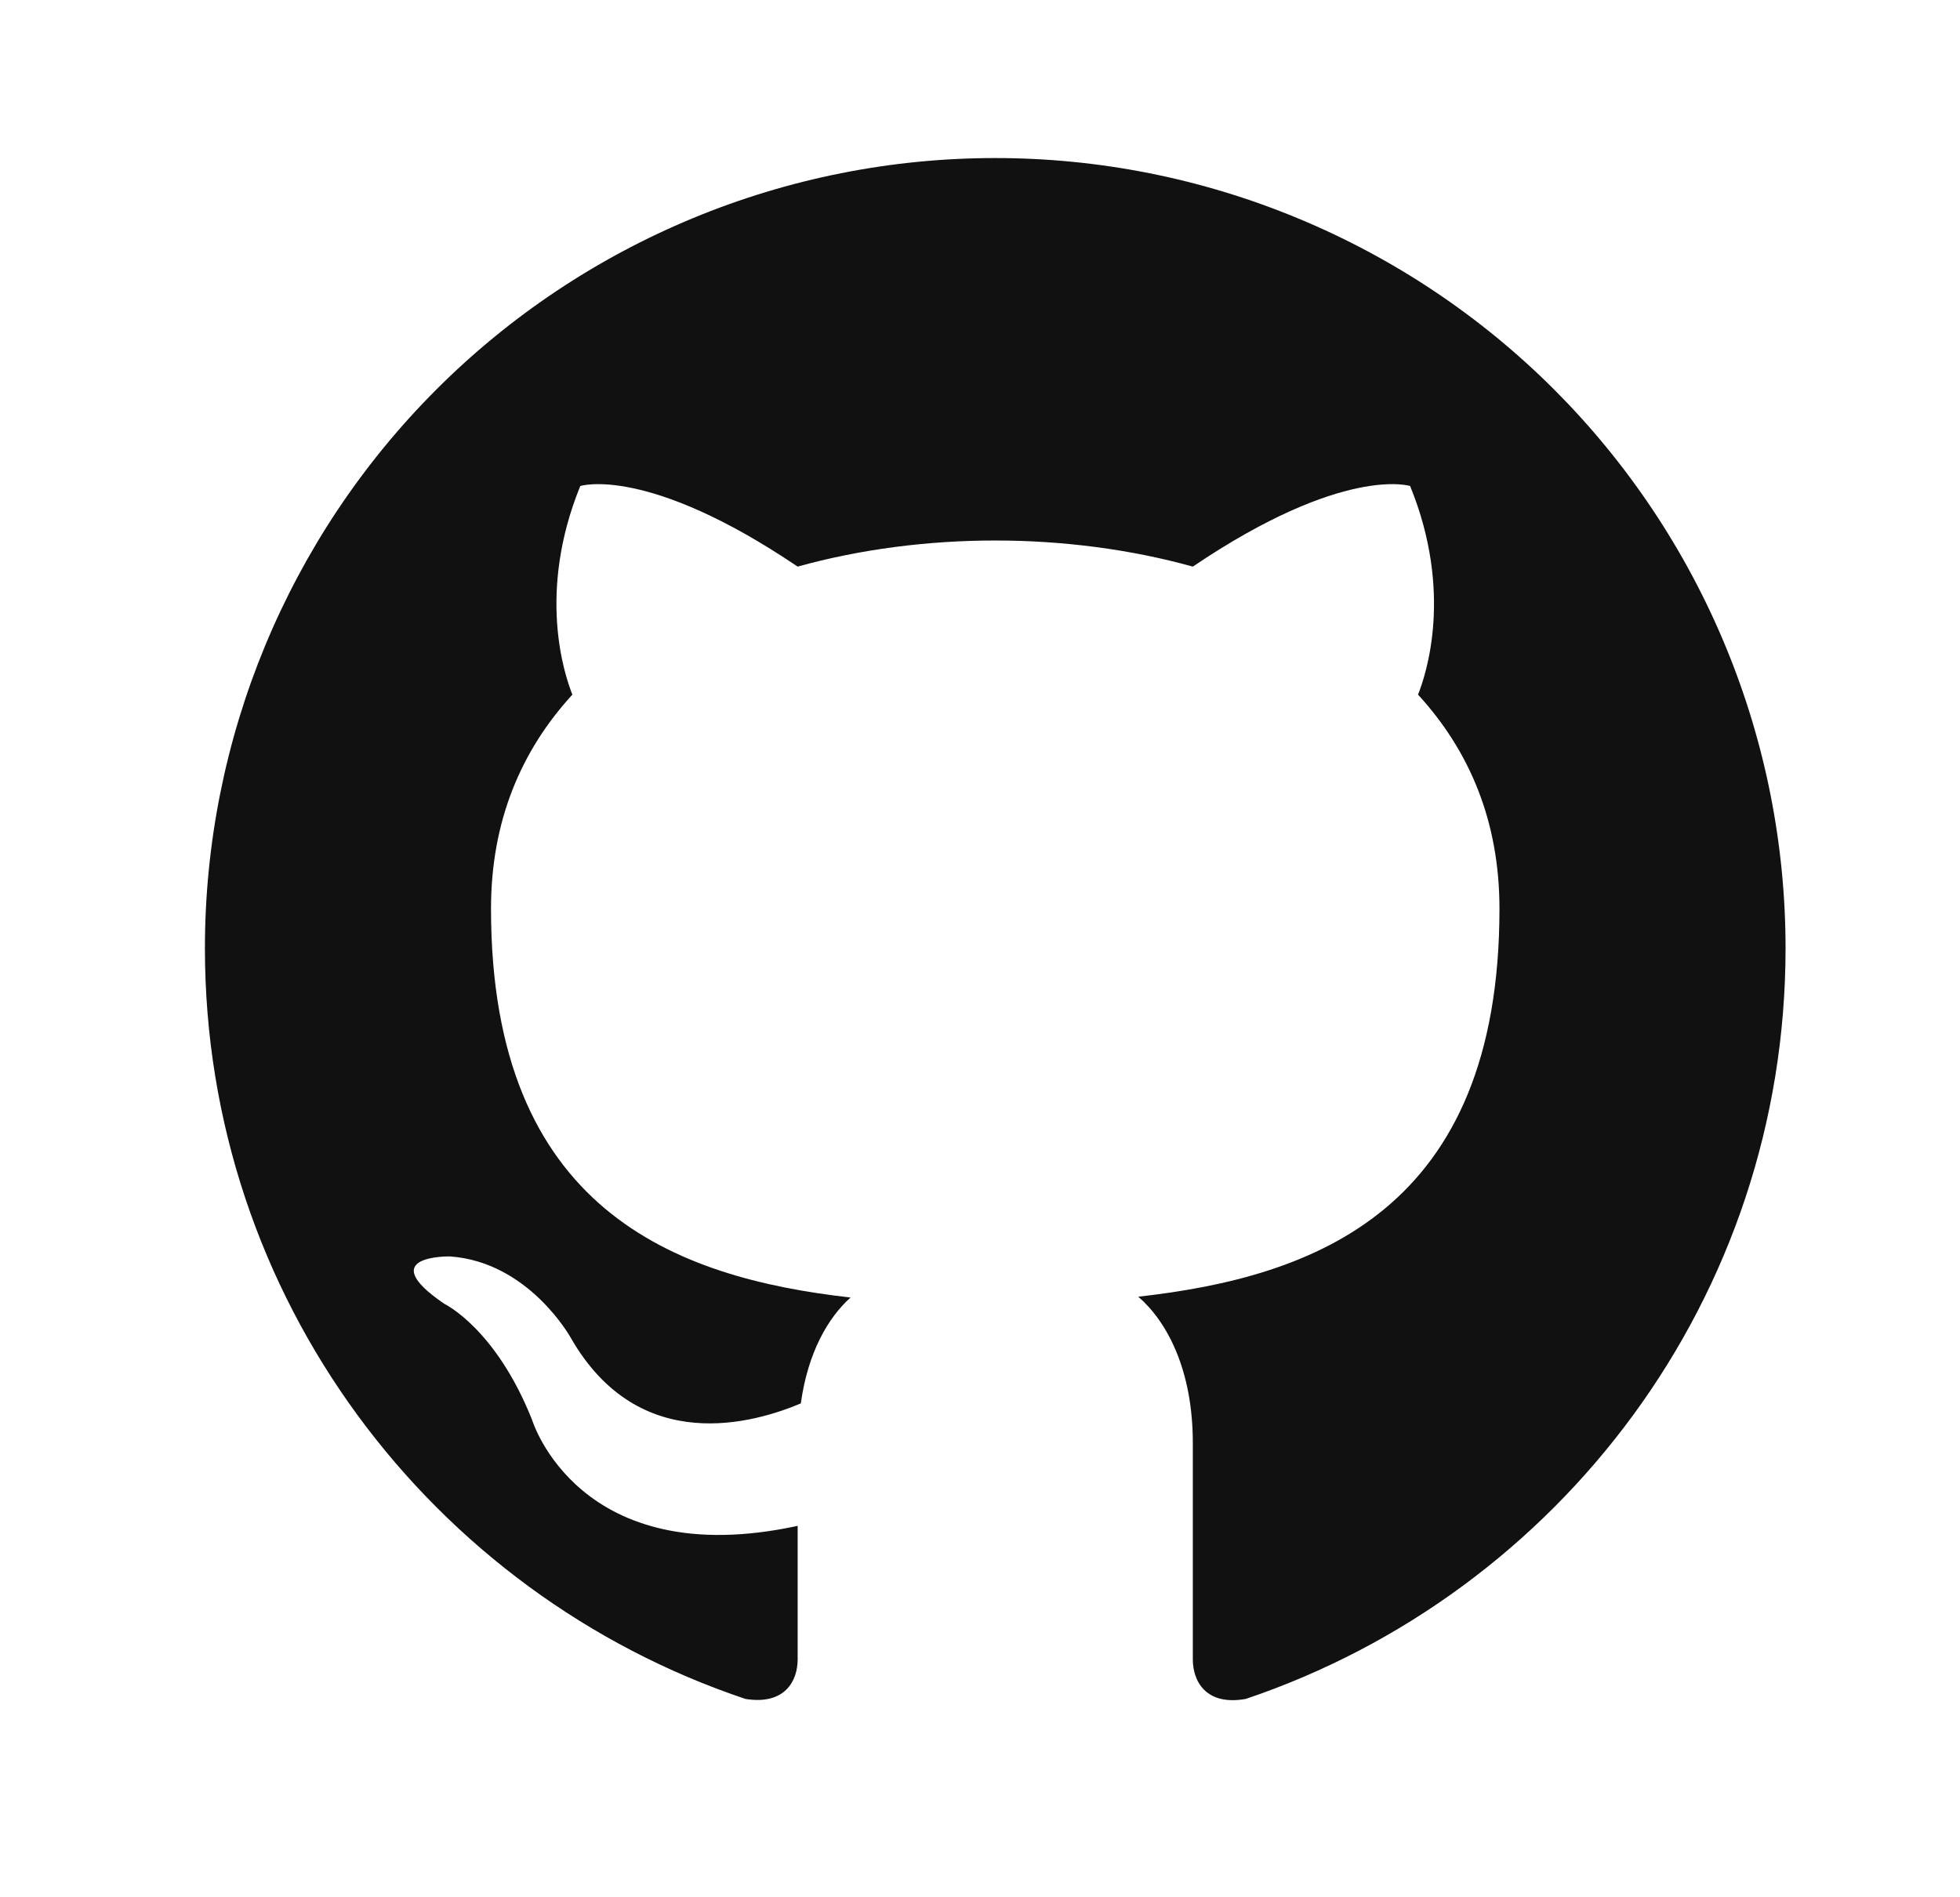
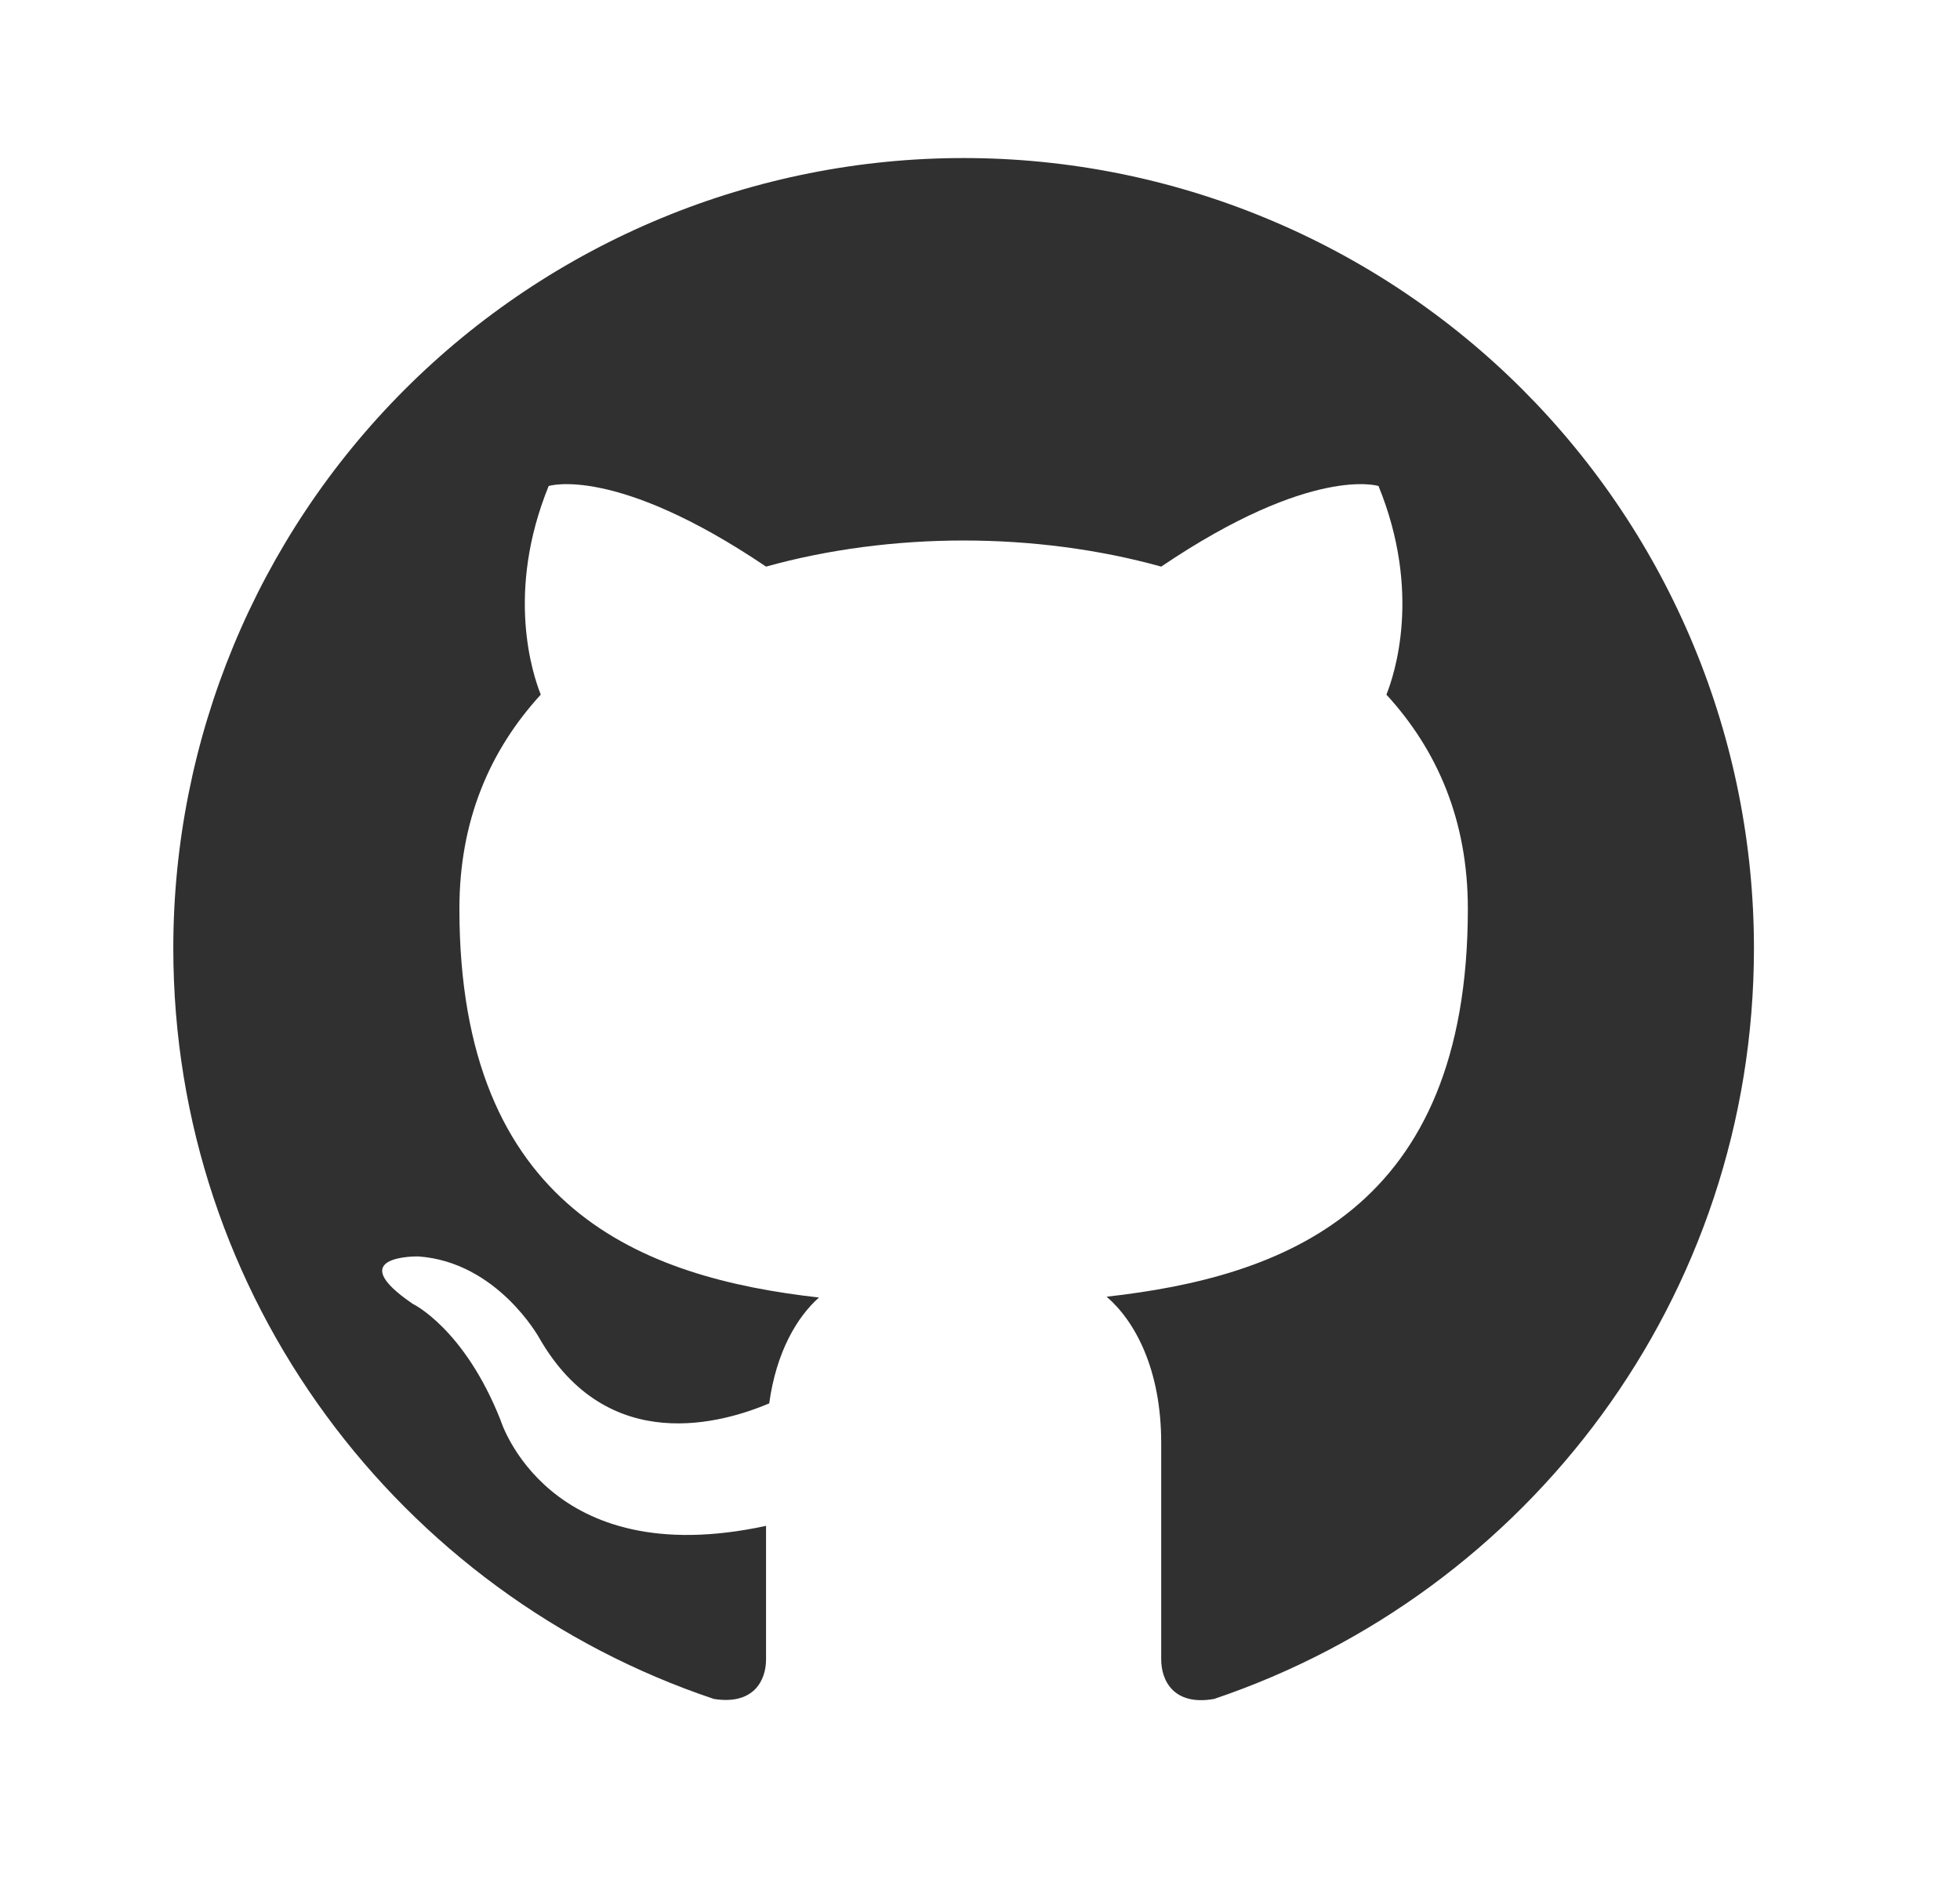
<svg xmlns="http://www.w3.org/2000/svg" width="31" height="30" viewBox="0 0 31 30" fill="none">
-   <path d="M15.741 2.5C14.099 2.5 12.474 2.823 10.957 3.452C9.441 4.08 8.063 5 6.902 6.161C4.558 8.505 3.241 11.685 3.241 15C3.241 20.525 6.828 25.212 11.791 26.875C12.416 26.975 12.616 26.587 12.616 26.25V24.137C9.153 24.887 8.416 22.462 8.416 22.462C7.841 21.012 7.028 20.625 7.028 20.625C5.891 19.85 7.116 19.875 7.116 19.875C8.366 19.962 9.028 21.163 9.028 21.163C10.116 23.062 11.953 22.5 12.666 22.2C12.778 21.387 13.103 20.837 13.453 20.525C10.678 20.212 7.766 19.137 7.766 14.375C7.766 12.988 8.241 11.875 9.053 10.988C8.928 10.675 8.491 9.375 9.178 7.688C9.178 7.688 10.228 7.35 12.616 8.963C13.603 8.688 14.678 8.55 15.741 8.55C16.803 8.55 17.878 8.688 18.866 8.963C21.253 7.35 22.303 7.688 22.303 7.688C22.991 9.375 22.553 10.675 22.428 10.988C23.241 11.875 23.716 12.988 23.716 14.375C23.716 19.15 20.791 20.2 18.003 20.512C18.453 20.9 18.866 21.663 18.866 22.825V26.25C18.866 26.587 19.066 26.988 19.703 26.875C24.666 25.2 28.241 20.525 28.241 15C28.241 13.358 27.918 11.733 27.289 10.216C26.661 8.7 25.74 7.322 24.58 6.161C23.419 5 22.041 4.08 20.524 3.452C19.008 2.823 17.382 2.5 15.741 2.5Z" fill="#111111" />
+   <g>
+     <path d="M15.241 2.5C13.599 2.5 11.974 2.823 10.457 3.452C8.941 4.08 7.563 5 6.402 6.161C4.058 8.505 2.741 11.685 2.741 15C2.741 20.525 6.328 25.212 11.291 26.875C11.916 26.975 12.116 26.587 12.116 26.25V24.137C8.653 24.887 7.916 22.462 7.916 22.462C7.341 21.012 6.528 20.625 6.528 20.625C5.391 19.85 6.616 19.875 6.616 19.875C7.866 19.962 8.528 21.163 8.528 21.163C9.616 23.062 11.453 22.5 12.166 22.2C12.278 21.387 12.603 20.837 12.953 20.525C10.178 20.212 7.266 19.137 7.266 14.375C7.266 12.988 7.741 11.875 8.553 10.988C8.428 10.675 7.991 9.375 8.678 7.688C8.678 7.688 9.728 7.35 12.116 8.963C13.103 8.688 14.178 8.55 15.241 8.55C16.303 8.55 17.378 8.688 18.366 8.963C20.753 7.35 21.803 7.688 21.803 7.688C22.491 9.375 22.053 10.675 21.928 10.988C22.741 11.875 23.216 12.988 23.216 14.375C23.216 19.15 20.291 20.2 17.503 20.512C17.953 20.9 18.366 21.663 18.366 22.825V26.25C18.366 26.587 18.566 26.988 19.203 26.875C24.166 25.2 27.741 20.525 27.741 15C27.741 13.358 27.418 11.733 26.789 10.216C26.161 8.7 25.24 7.322 24.08 6.161C22.919 5 21.541 4.08 20.024 3.452C18.508 2.823 16.882 2.5 15.241 2.5Z" fill="#303030" />
+   </g>
</svg>
